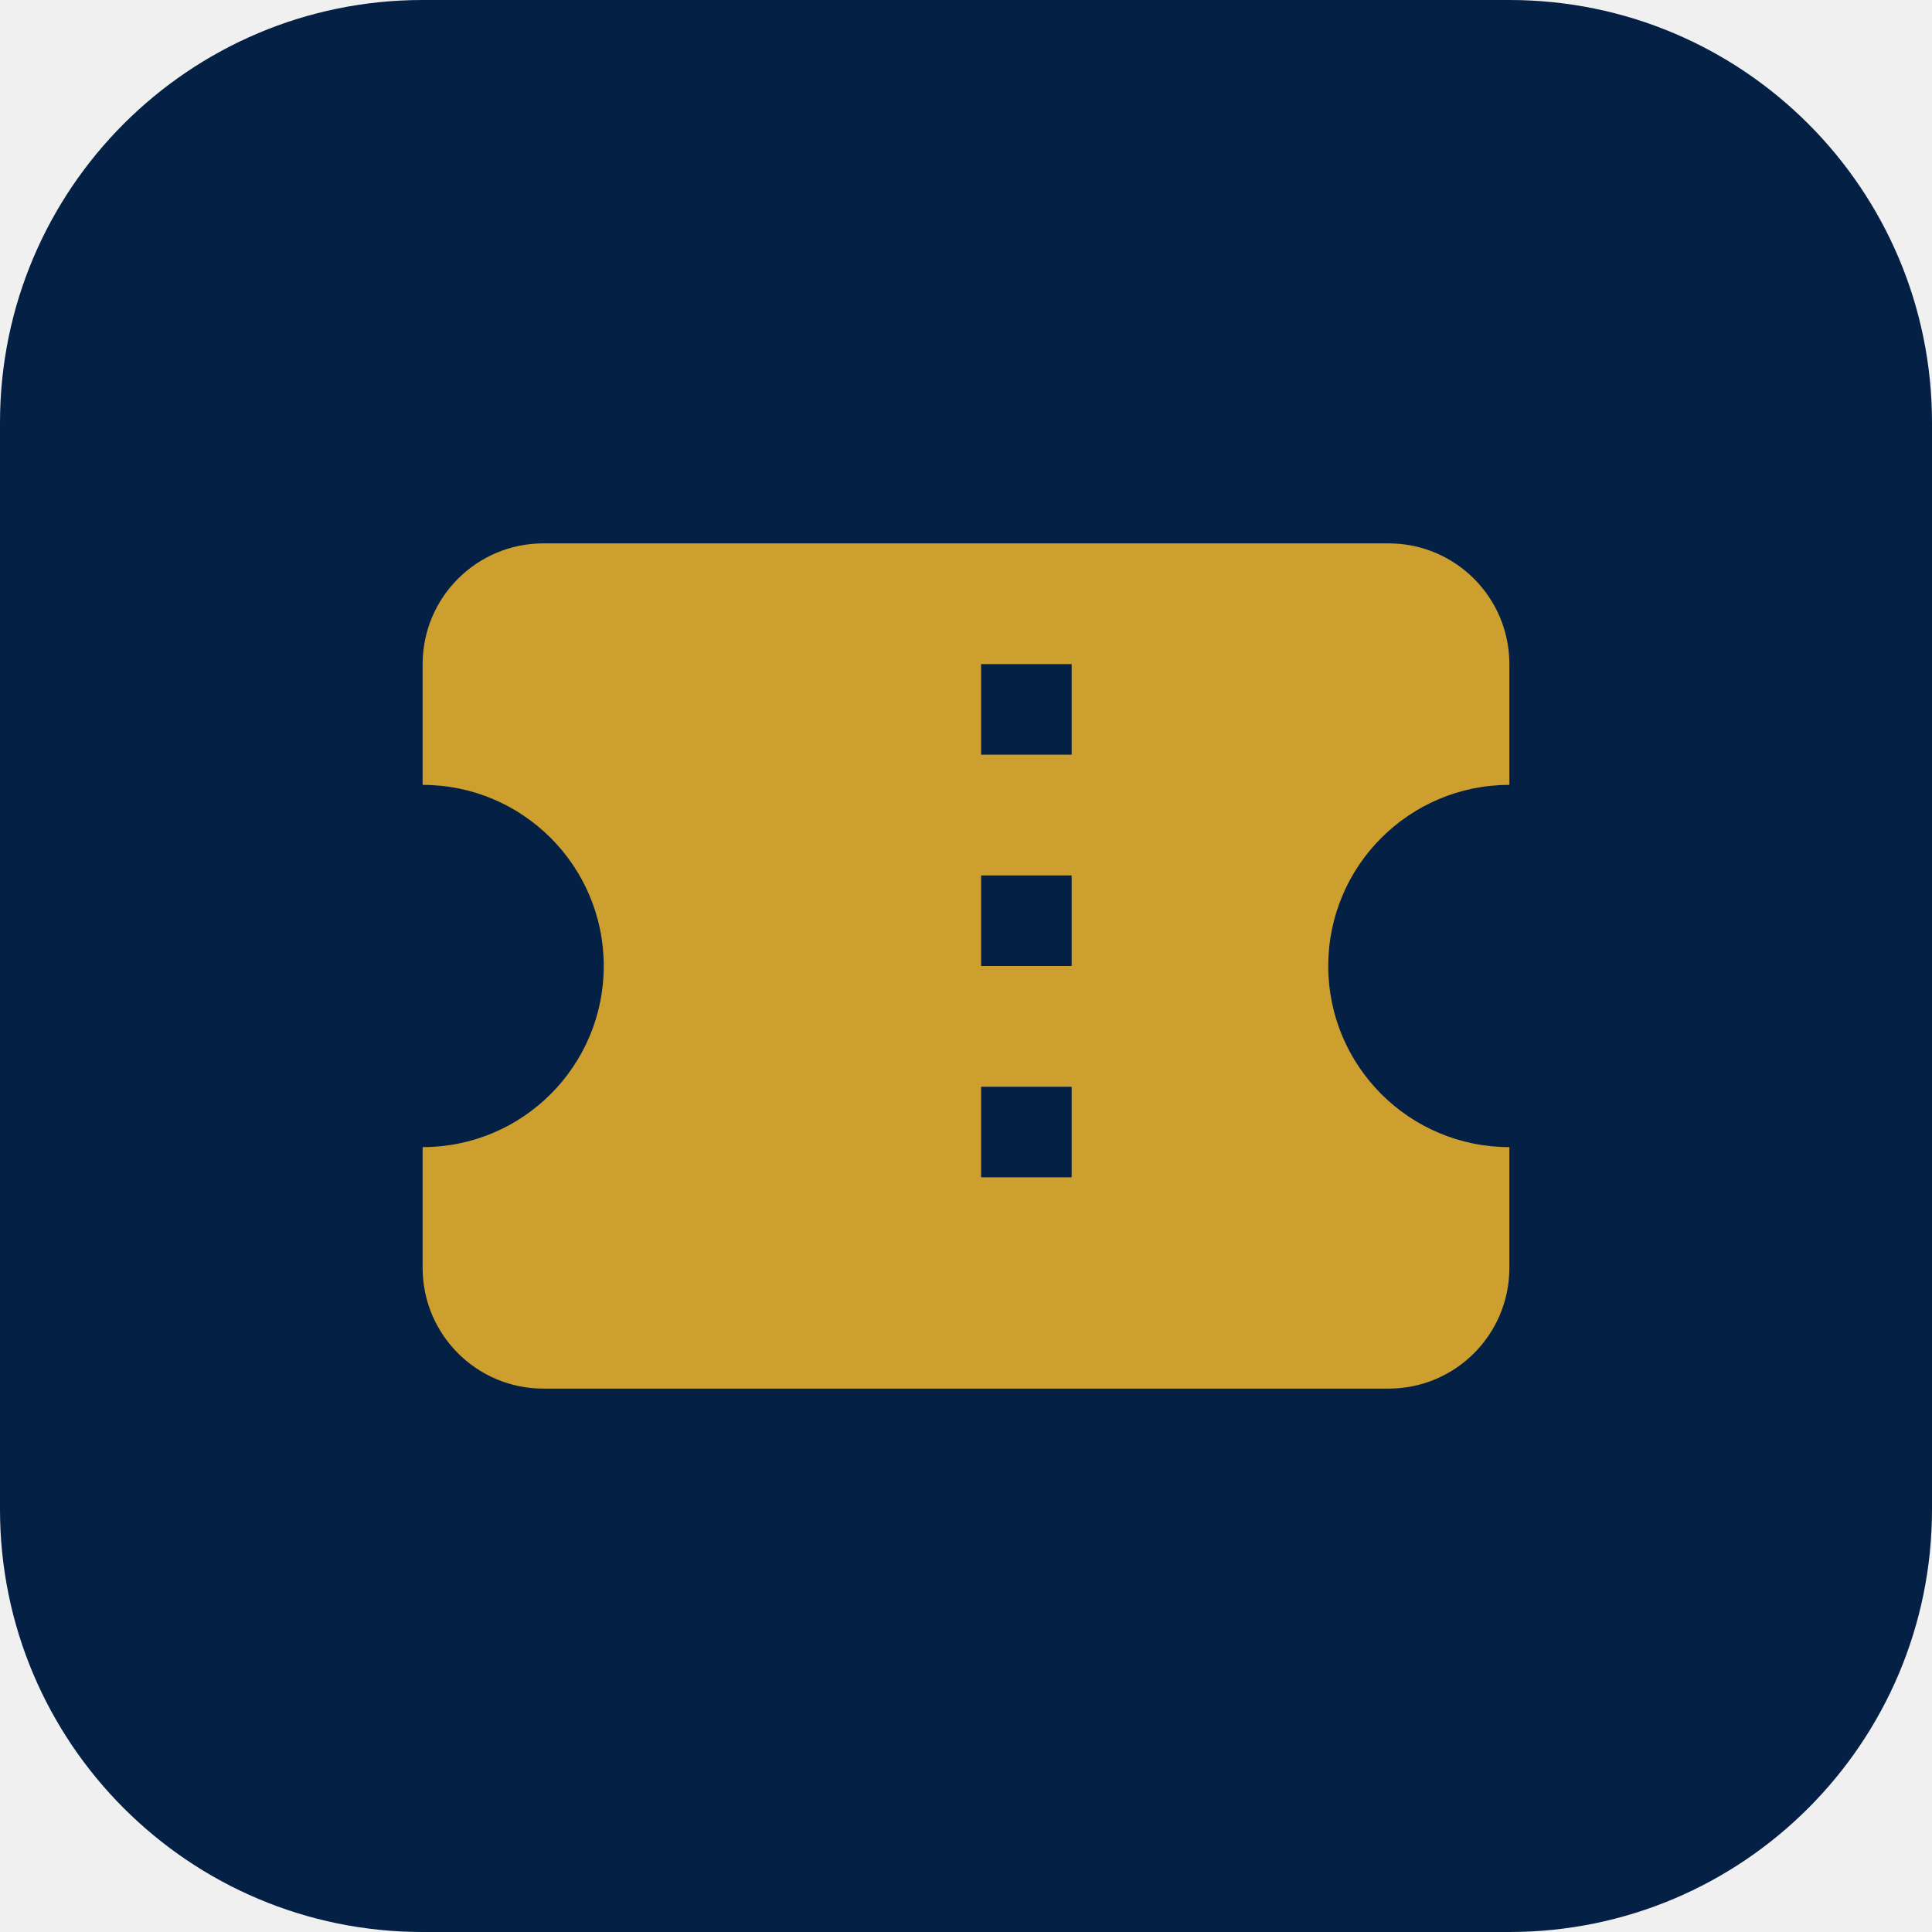
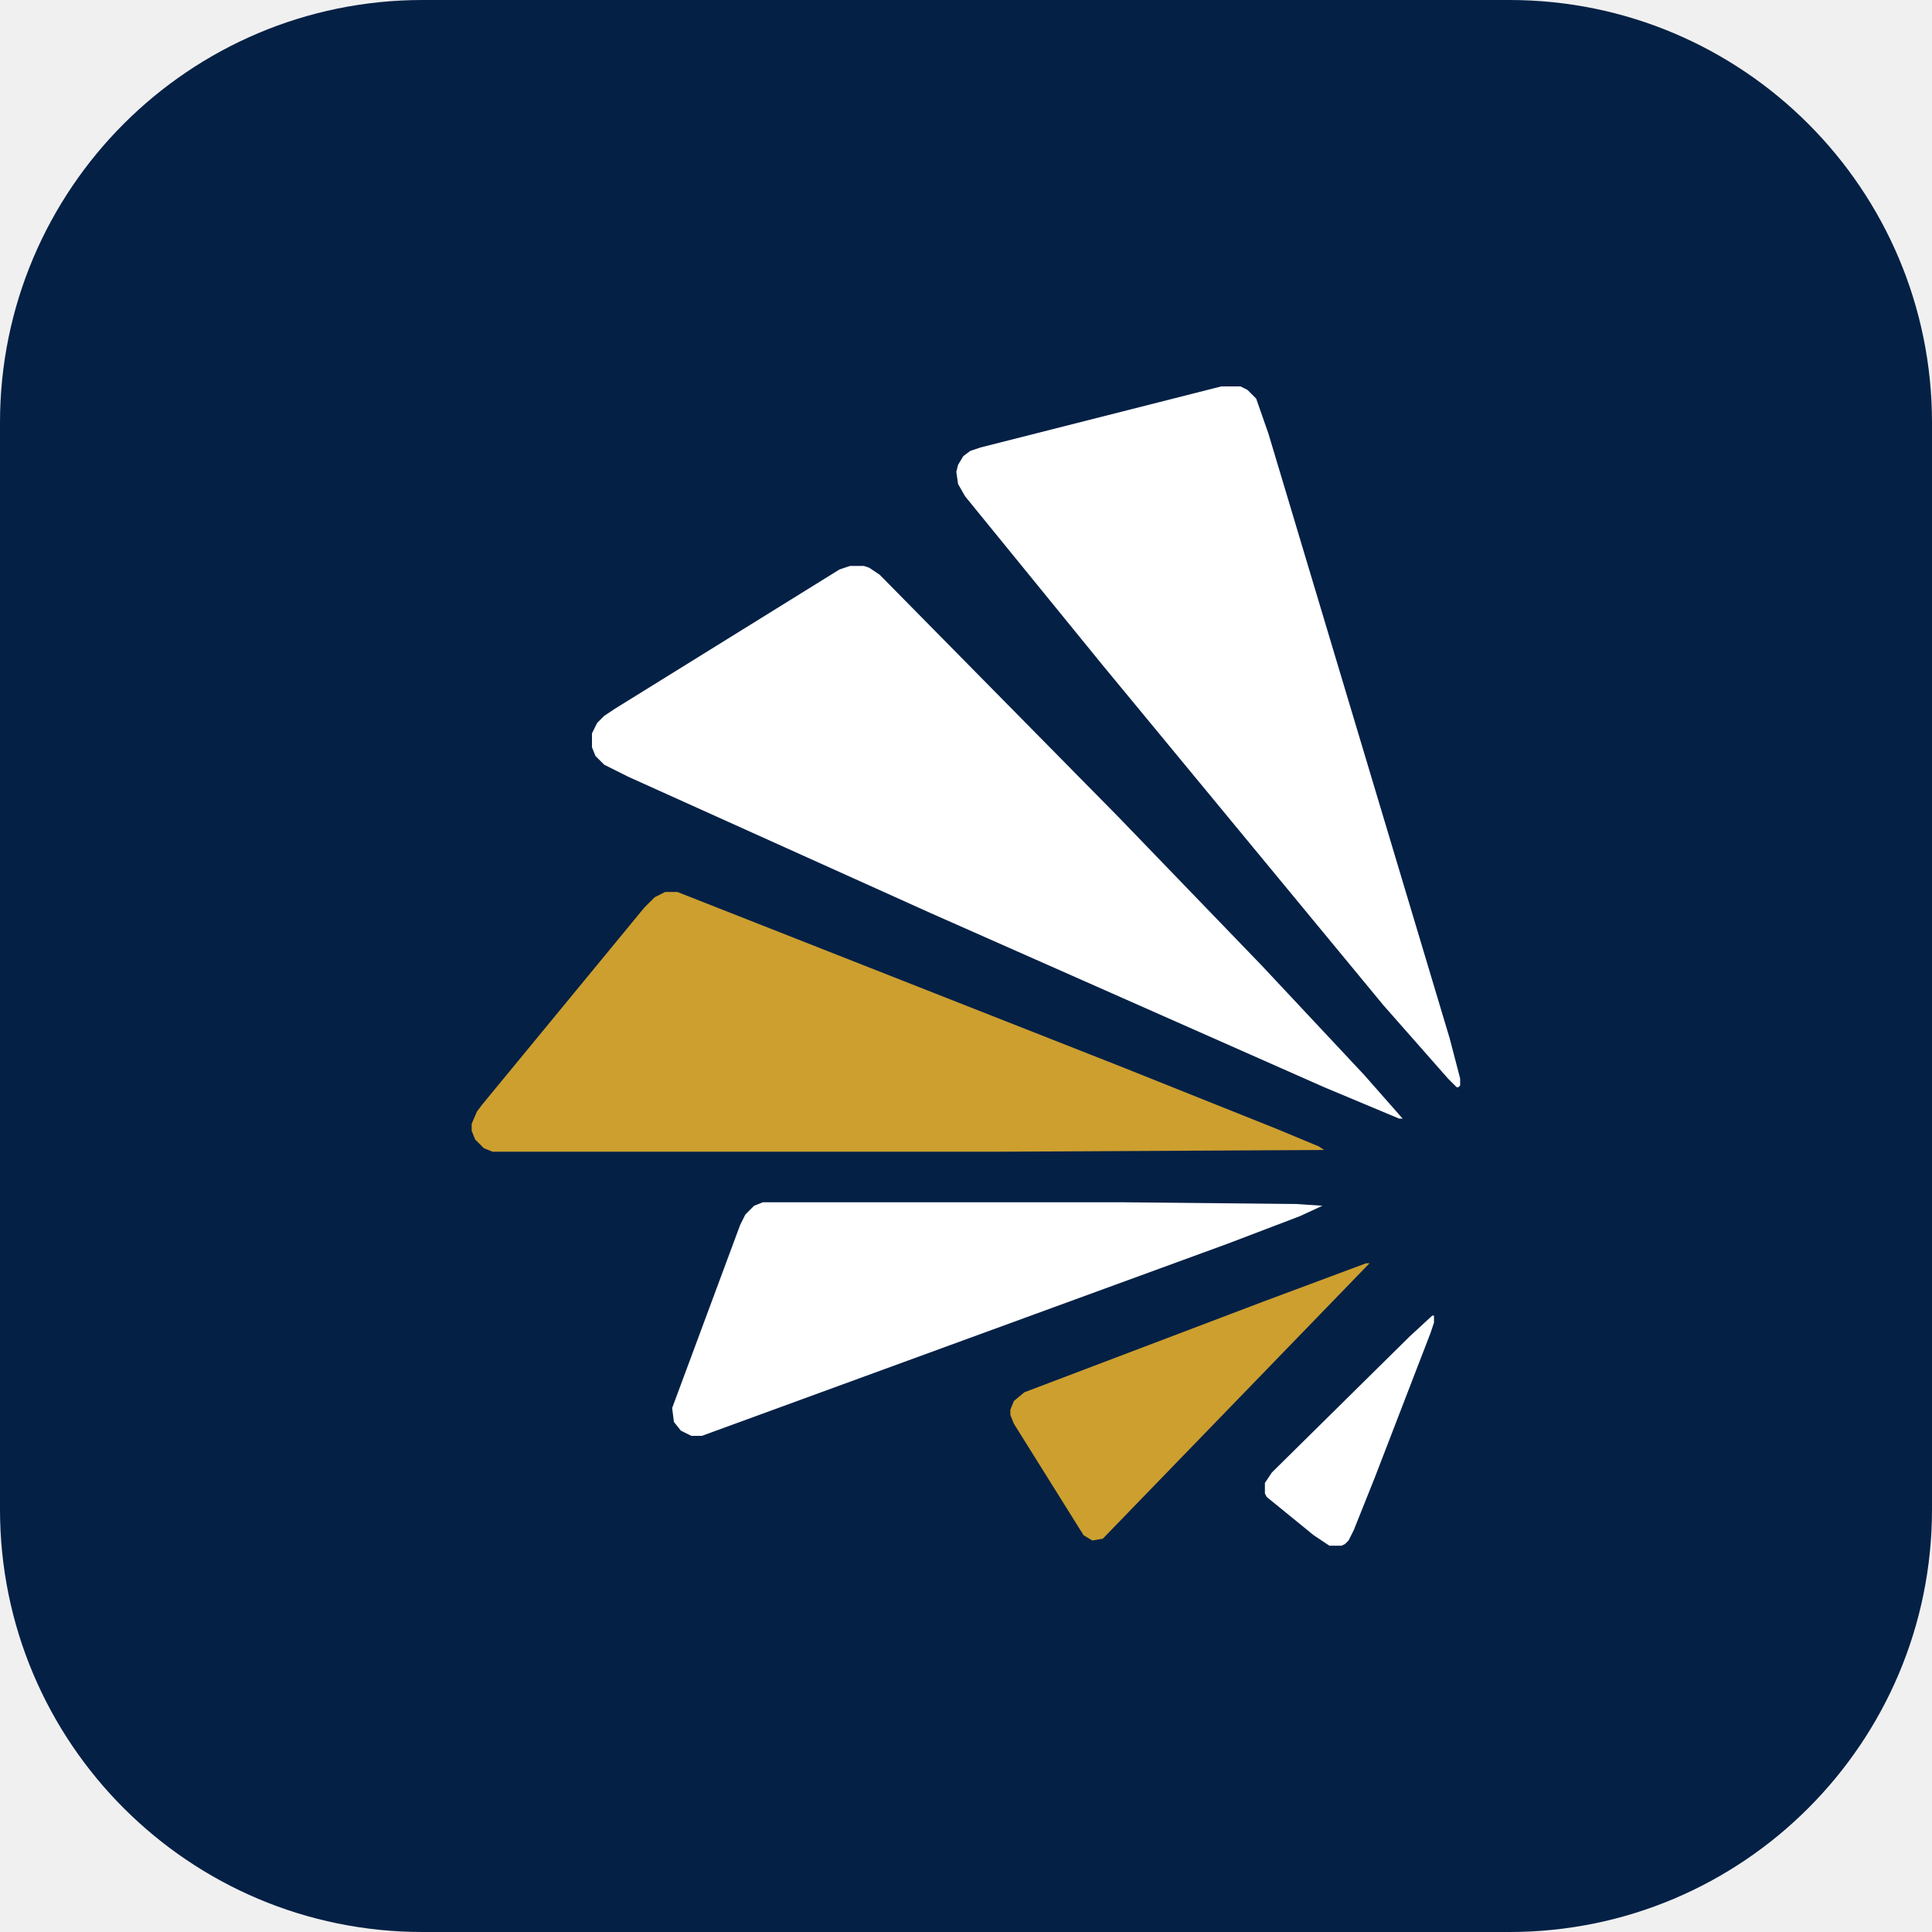
- <svg xmlns="http://www.w3.org/2000/svg" viewBox="0 0 64 64">
-   <rect width="64" height="64" rx="14" fill="#042045" />
-   <path d="M14 22a4 4 0 0 1 4-4h28a4 4 0 0 1 4 4v4a6 6 0 0 0 0 12v4a4 4 0 0 1-4 4H18a4 4 0 0 1-4-4v-4a6 6 0 0 0 0-12z" fill="#cc9f2f" />
-   <path d="M34 22v20" stroke="#042045" stroke-width="3" stroke-dasharray="3 4" />
+ <svg xmlns="http://www.w3.org/2000/svg" viewBox="0 0 512 512">
+   <rect width="512" height="512" rx="112" fill="#042045" />
+   <g transform="translate(125 102.4) scale(0.462)">
+     <path fill="#FFFFFF" d="M278 49L279 45L282 40L286 37L292 35L430 0L441 0L445 2L450 7L457 27L561 374L567 397L567 401L566 402L565 402L560 397L523 355L362 160L283 63L279 56Z" />
+     <path fill="#FFFFFF" d="M69 199L72 193L76 189L82 185L211 105L217 103L225 103L228 104L234 108L371 247L453 332L512 395L534 420L532 420L489 402L263 302L90 224L76 217L71 212L69 207Z" />
+     <path fill="#CC9F2F" d="M0 423L3 416L6 412L99 299L105 293L111 290L118 290L372 390L462 426L486 436L489 438L301 439L12 439L7 437L2 432L0 427Z" />
+     <path fill="#FFFFFF" d="M115 586L154 481L157 475L162 470L167 468L374 468L473 469L488 470L475 476L433 492L132 602L126 602L120 599L116 594Z" />
+     <path fill="#CC9F2F" d="M309 587L311 582L317 577L454 525L513 503L515 503L362 661L356 662L351 659L311 595L309 590Z" />
+     <path fill="#FFFFFF" d="M455 629L459 623L538 545L551 533L552 533L552 537L550 543L518 626L506 656L503 662L501 664L499 665L492 665L483 659L456 637L455 635Z" />
+   </g>
</svg>
